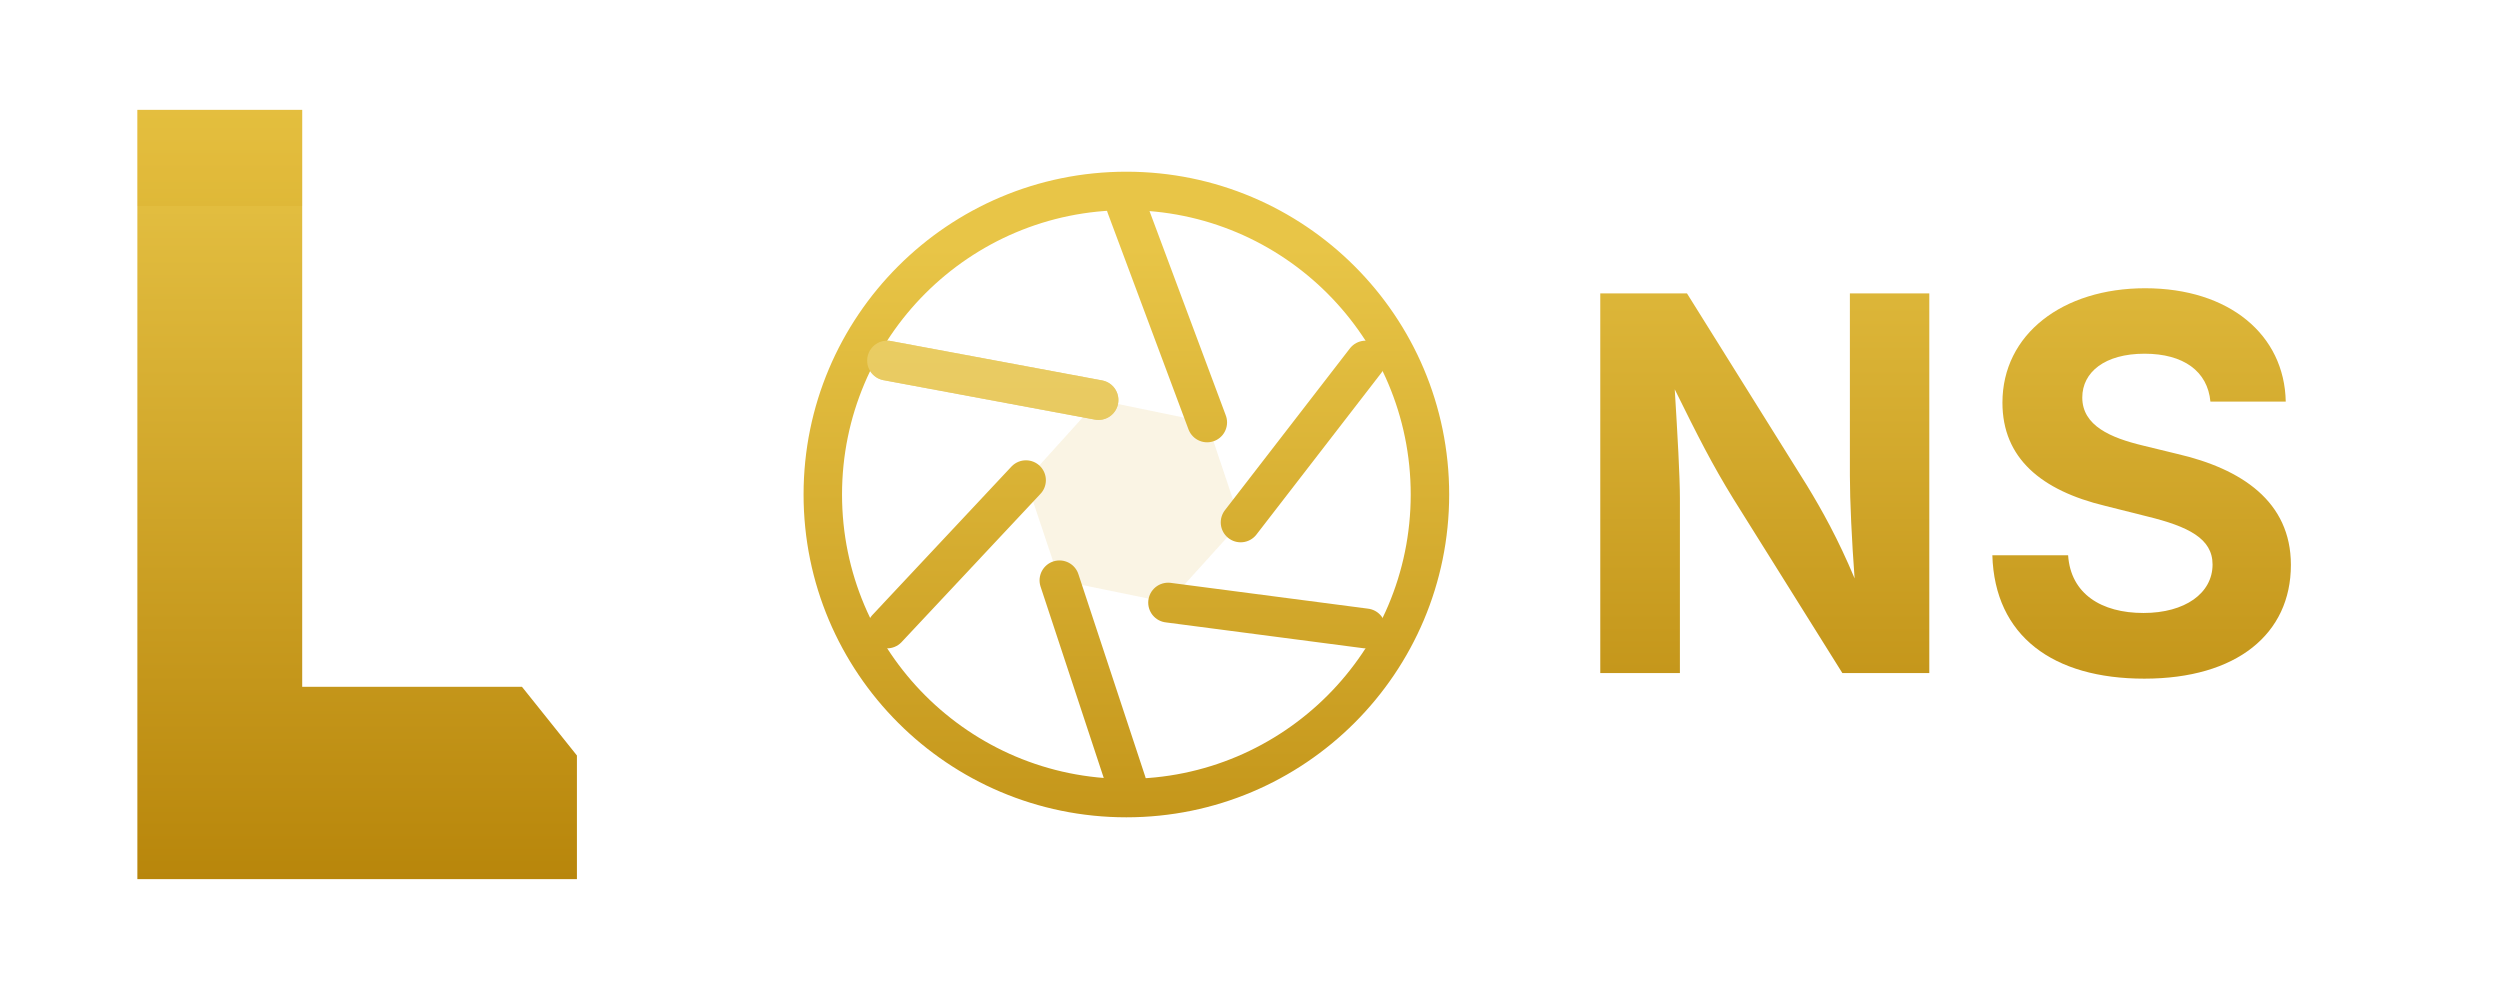
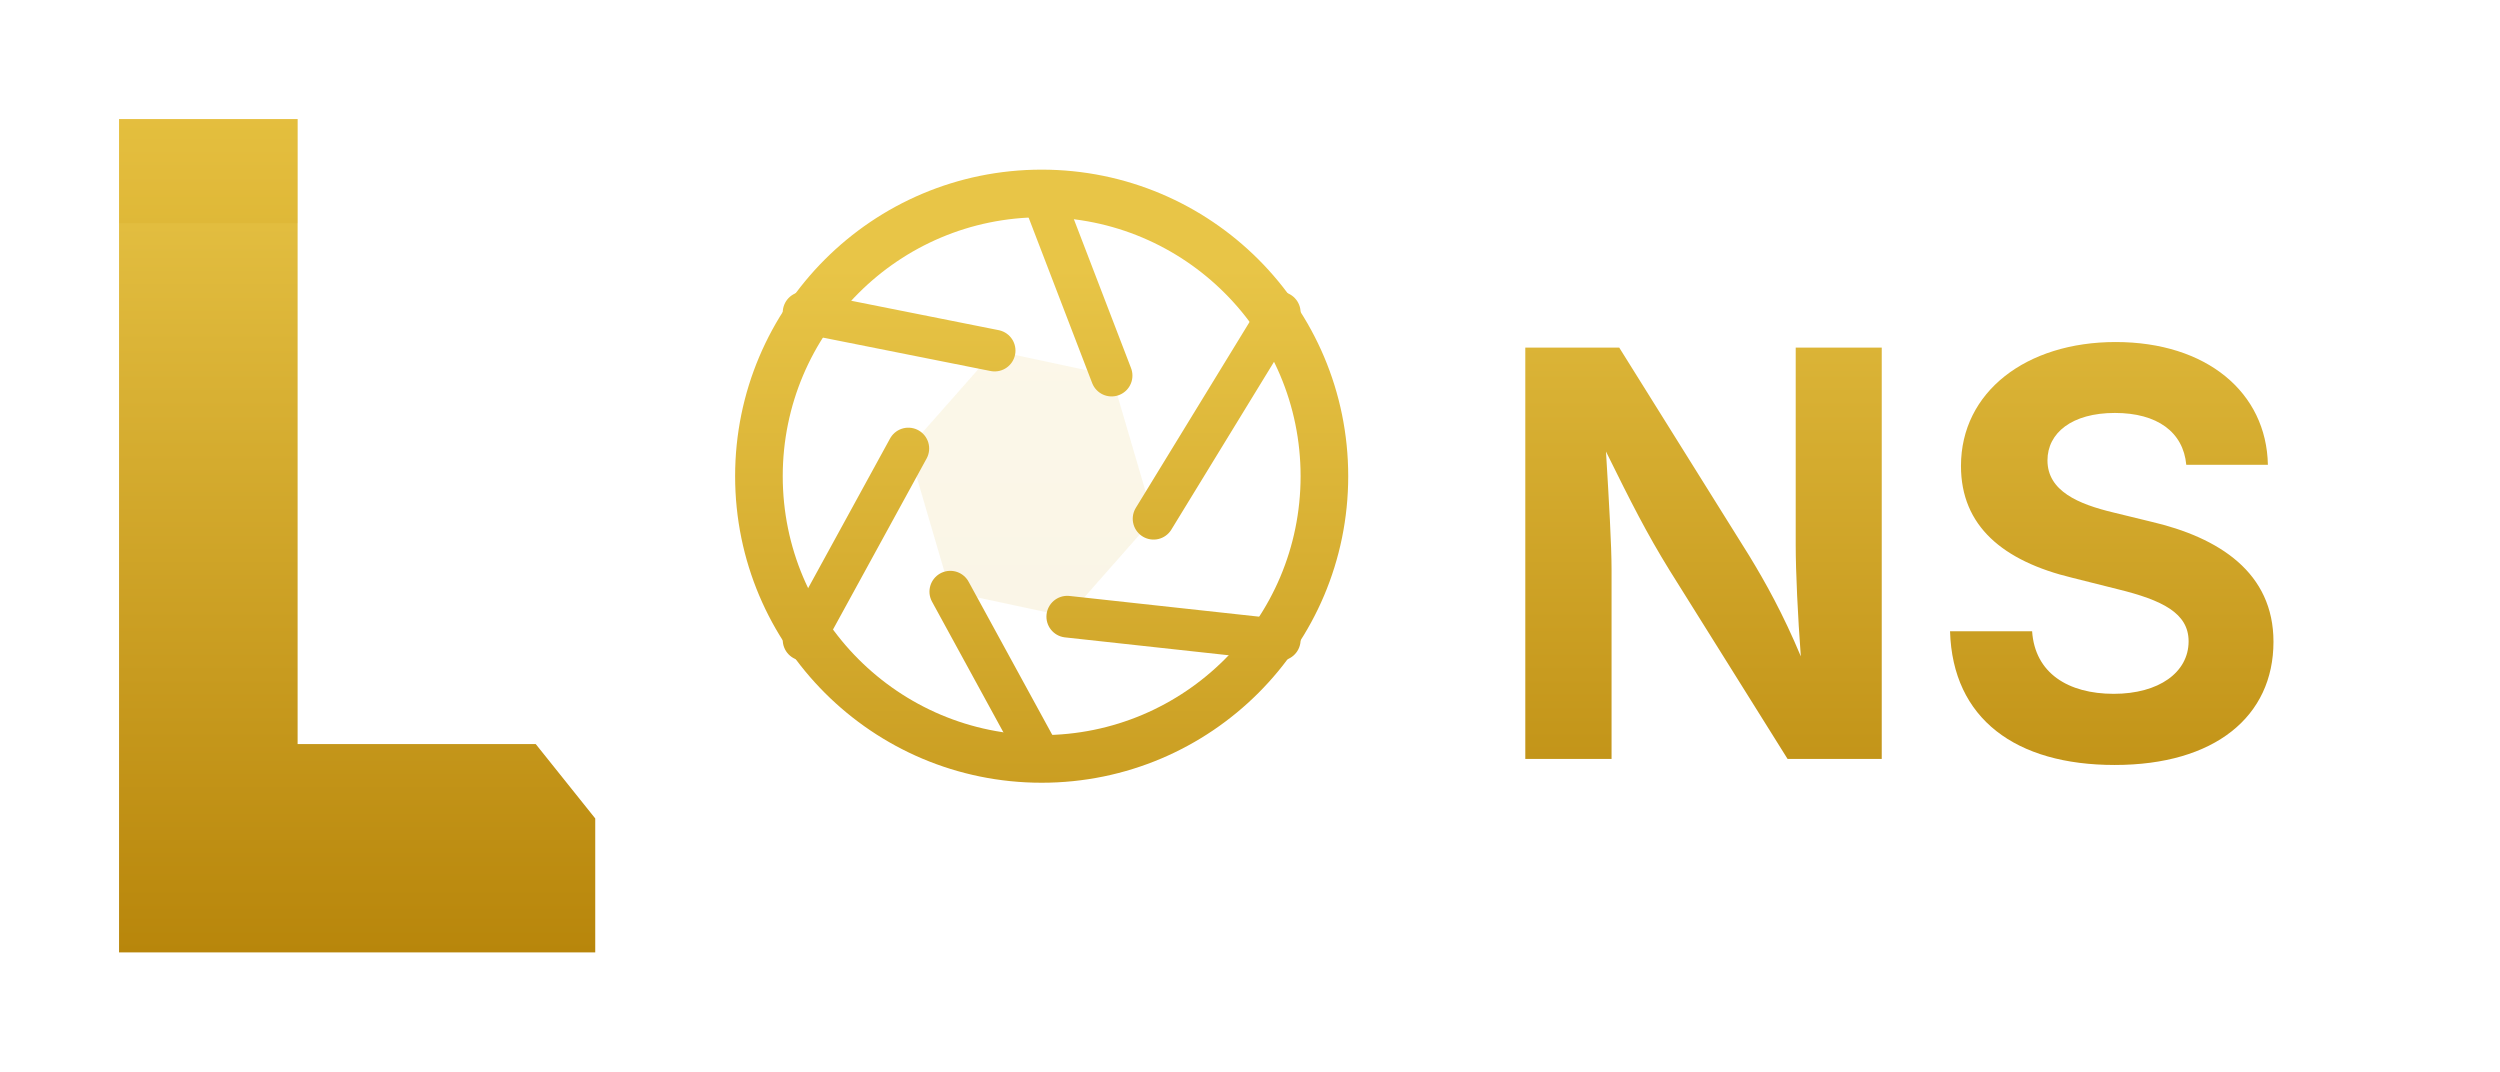
- <svg xmlns="http://www.w3.org/2000/svg" viewBox="0 0 182 72" fill="none" role="img" aria-label="Lens">
+ <svg xmlns="http://www.w3.org/2000/svg" viewBox="0 0 168 72" fill="none" role="img" aria-label="Lens">
  <defs>
    <linearGradient id="g" gradientUnits="userSpaceOnUse" x1="0" y1="8" x2="0" y2="64">
      <stop offset="0" stop-color="#e8c547" />
      <stop offset="1" stop-color="#b8860b" />
    </linearGradient>
  </defs>
-   <path d="M 10 8 L 22 8 L 22 50 L 38 50 L 42 55 L 42 64 L 10 64 Z" fill="url(#g)" />
-   <path d="M 10 8 L 22 8 L 22 15 L 10 15 Z" fill="#d4a017" opacity="0.18" />
-   <g transform="translate(56, 10)">
-     <circle cx="26" cy="26" r="22.1" fill="none" stroke="url(#g)" stroke-width="2.8" />
-     <path d="M 31.88 20.75 L 23.97 19.12 L 18.69 24.96 L 21.13 32.25 L 29.04 33.87 L 34.32 28.03 Z" fill="#d4a017" opacity="0.12" />
-     <line x1="31.88" y1="20.75" x2="26.00" y2="5.00" stroke="url(#g)" stroke-width="2.9" stroke-linecap="round" />
-     <line x1="23.97" y1="19.12" x2="8.58" y2="16.25" stroke="url(#g)" stroke-width="2.9" stroke-linecap="round" />
-     <line x1="18.69" y1="24.96" x2="8.58" y2="35.75" stroke="url(#g)" stroke-width="2.9" stroke-linecap="round" />
-     <line x1="21.13" y1="32.25" x2="26.00" y2="47.00" stroke="url(#g)" stroke-width="2.9" stroke-linecap="round" />
-     <line x1="29.04" y1="33.87" x2="43.42" y2="35.75" stroke="url(#g)" stroke-width="2.9" stroke-linecap="round" />
-     <line x1="34.32" y1="28.03" x2="43.42" y2="16.25" stroke="url(#g)" stroke-width="2.9" stroke-linecap="round" />
-     <line x1="23.97" y1="19.12" x2="8.58" y2="16.25" stroke="#f0d980" stroke-width="2.9" stroke-linecap="round" opacity="0.55" />
+   <path d="M 8 8 L 20 8 L 20 50 L 36 50 L 40 55 L 40 64 L 8 64 Z" fill="url(#g)" />
+   <path d="M 8 8 L 20 8 L 20 15 L 8 15 Z" fill="#d4a017" opacity="0.18" />
+   <g transform="translate(48, 10)">
+     <circle cx="22" cy="22" r="19" fill="none" stroke="url(#g)" stroke-width="3.2" />
+     <path d="M 26.7 15.24 L 18.84 13.56 L 13.04 20.14 L 15.86 29.76 L 23.72 31.44 L 29.52 24.86 Z" fill="url(#g)" opacity="0.12" />
+     <line x1="26.7" y1="15.24" x2="22" y2="3" stroke="url(#g)" stroke-width="2.8" stroke-linecap="round" />
+     <line x1="18.84" y1="13.56" x2="6" y2="11" stroke="url(#g)" stroke-width="2.8" stroke-linecap="round" />
+     <line x1="13.04" y1="20.14" x2="6" y2="33" stroke="url(#g)" stroke-width="2.8" stroke-linecap="round" />
+     <line x1="15.86" y1="29.76" x2="22" y2="41" stroke="url(#g)" stroke-width="2.8" stroke-linecap="round" />
+     <line x1="23.72" y1="31.44" x2="38" y2="33" stroke="url(#g)" stroke-width="2.8" stroke-linecap="round" />
+     <line x1="29.52" y1="24.86" x2="38" y2="11" stroke="url(#g)" stroke-width="2.8" stroke-linecap="round" />
  </g>
-   <text x="114" y="49" font-family="Inter, 'Segoe UI', Arial, sans-serif" font-weight="700" font-size="38" letter-spacing="0.5" fill="url(#g)">NS</text>
+   <text x="100" y="51" font-family="Inter, 'Segoe UI', Arial, sans-serif" font-weight="700" font-size="38" letter-spacing="0.5" fill="url(#g)">NS</text>
</svg>
